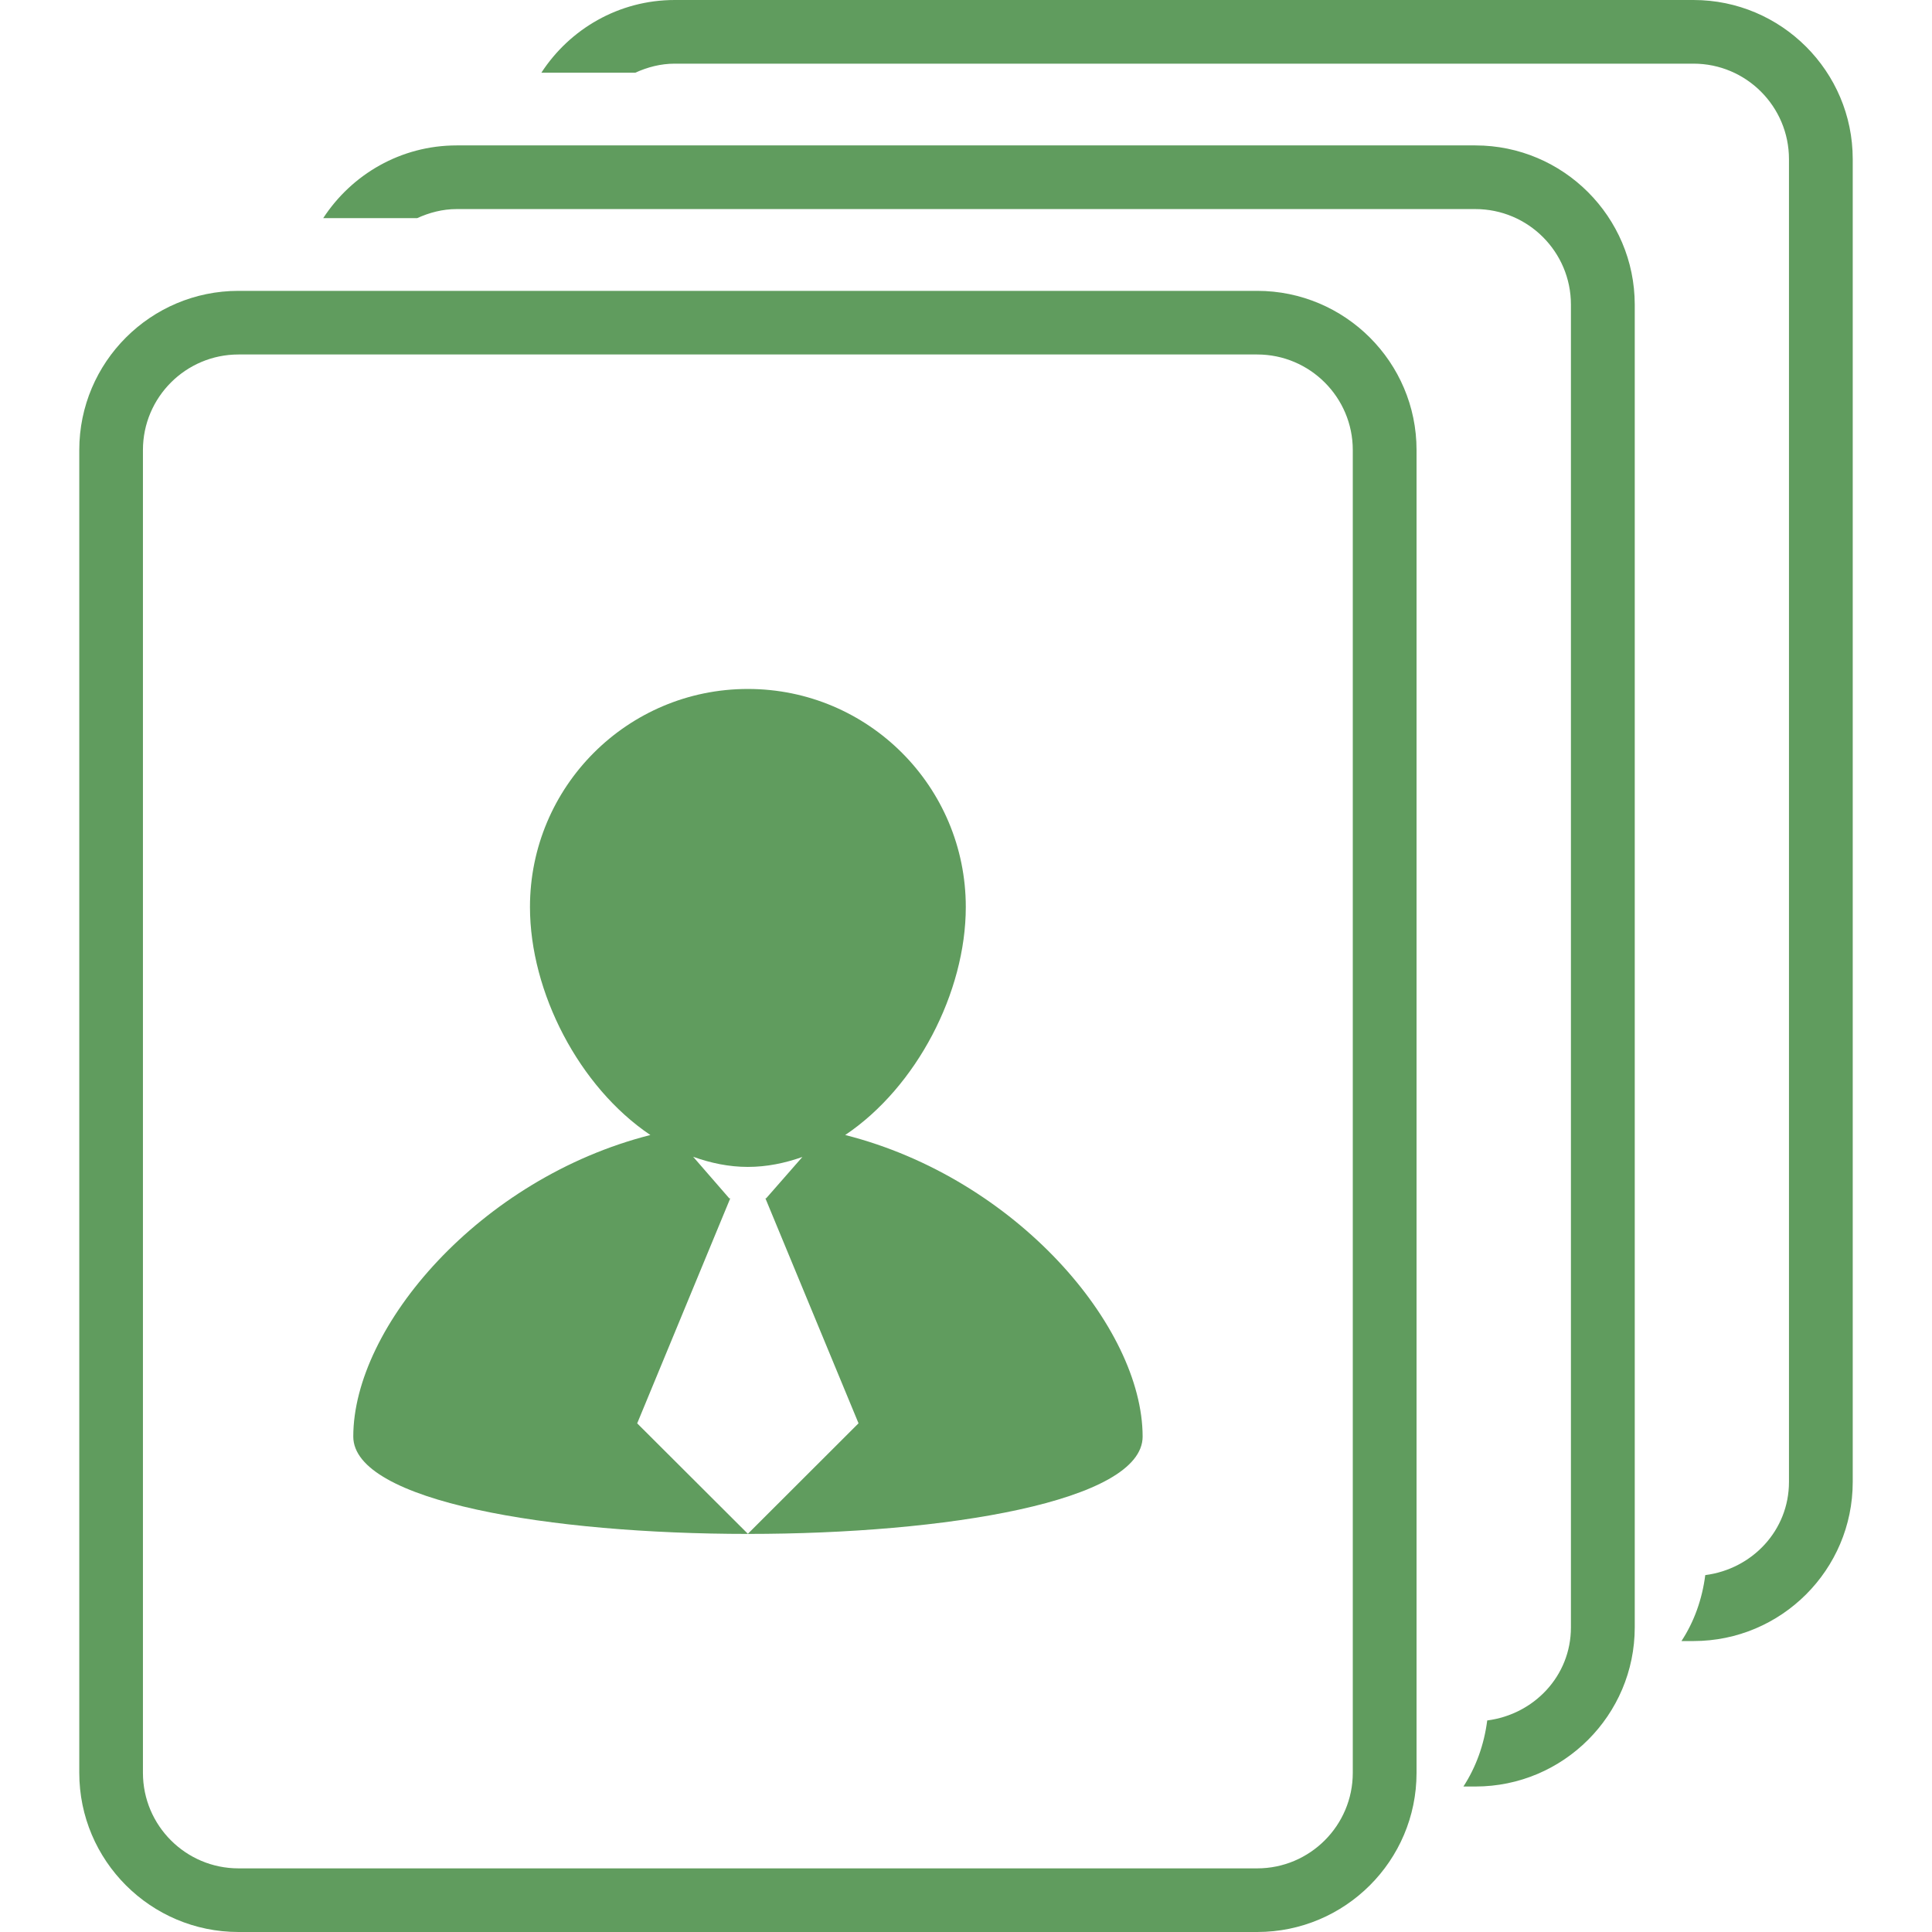
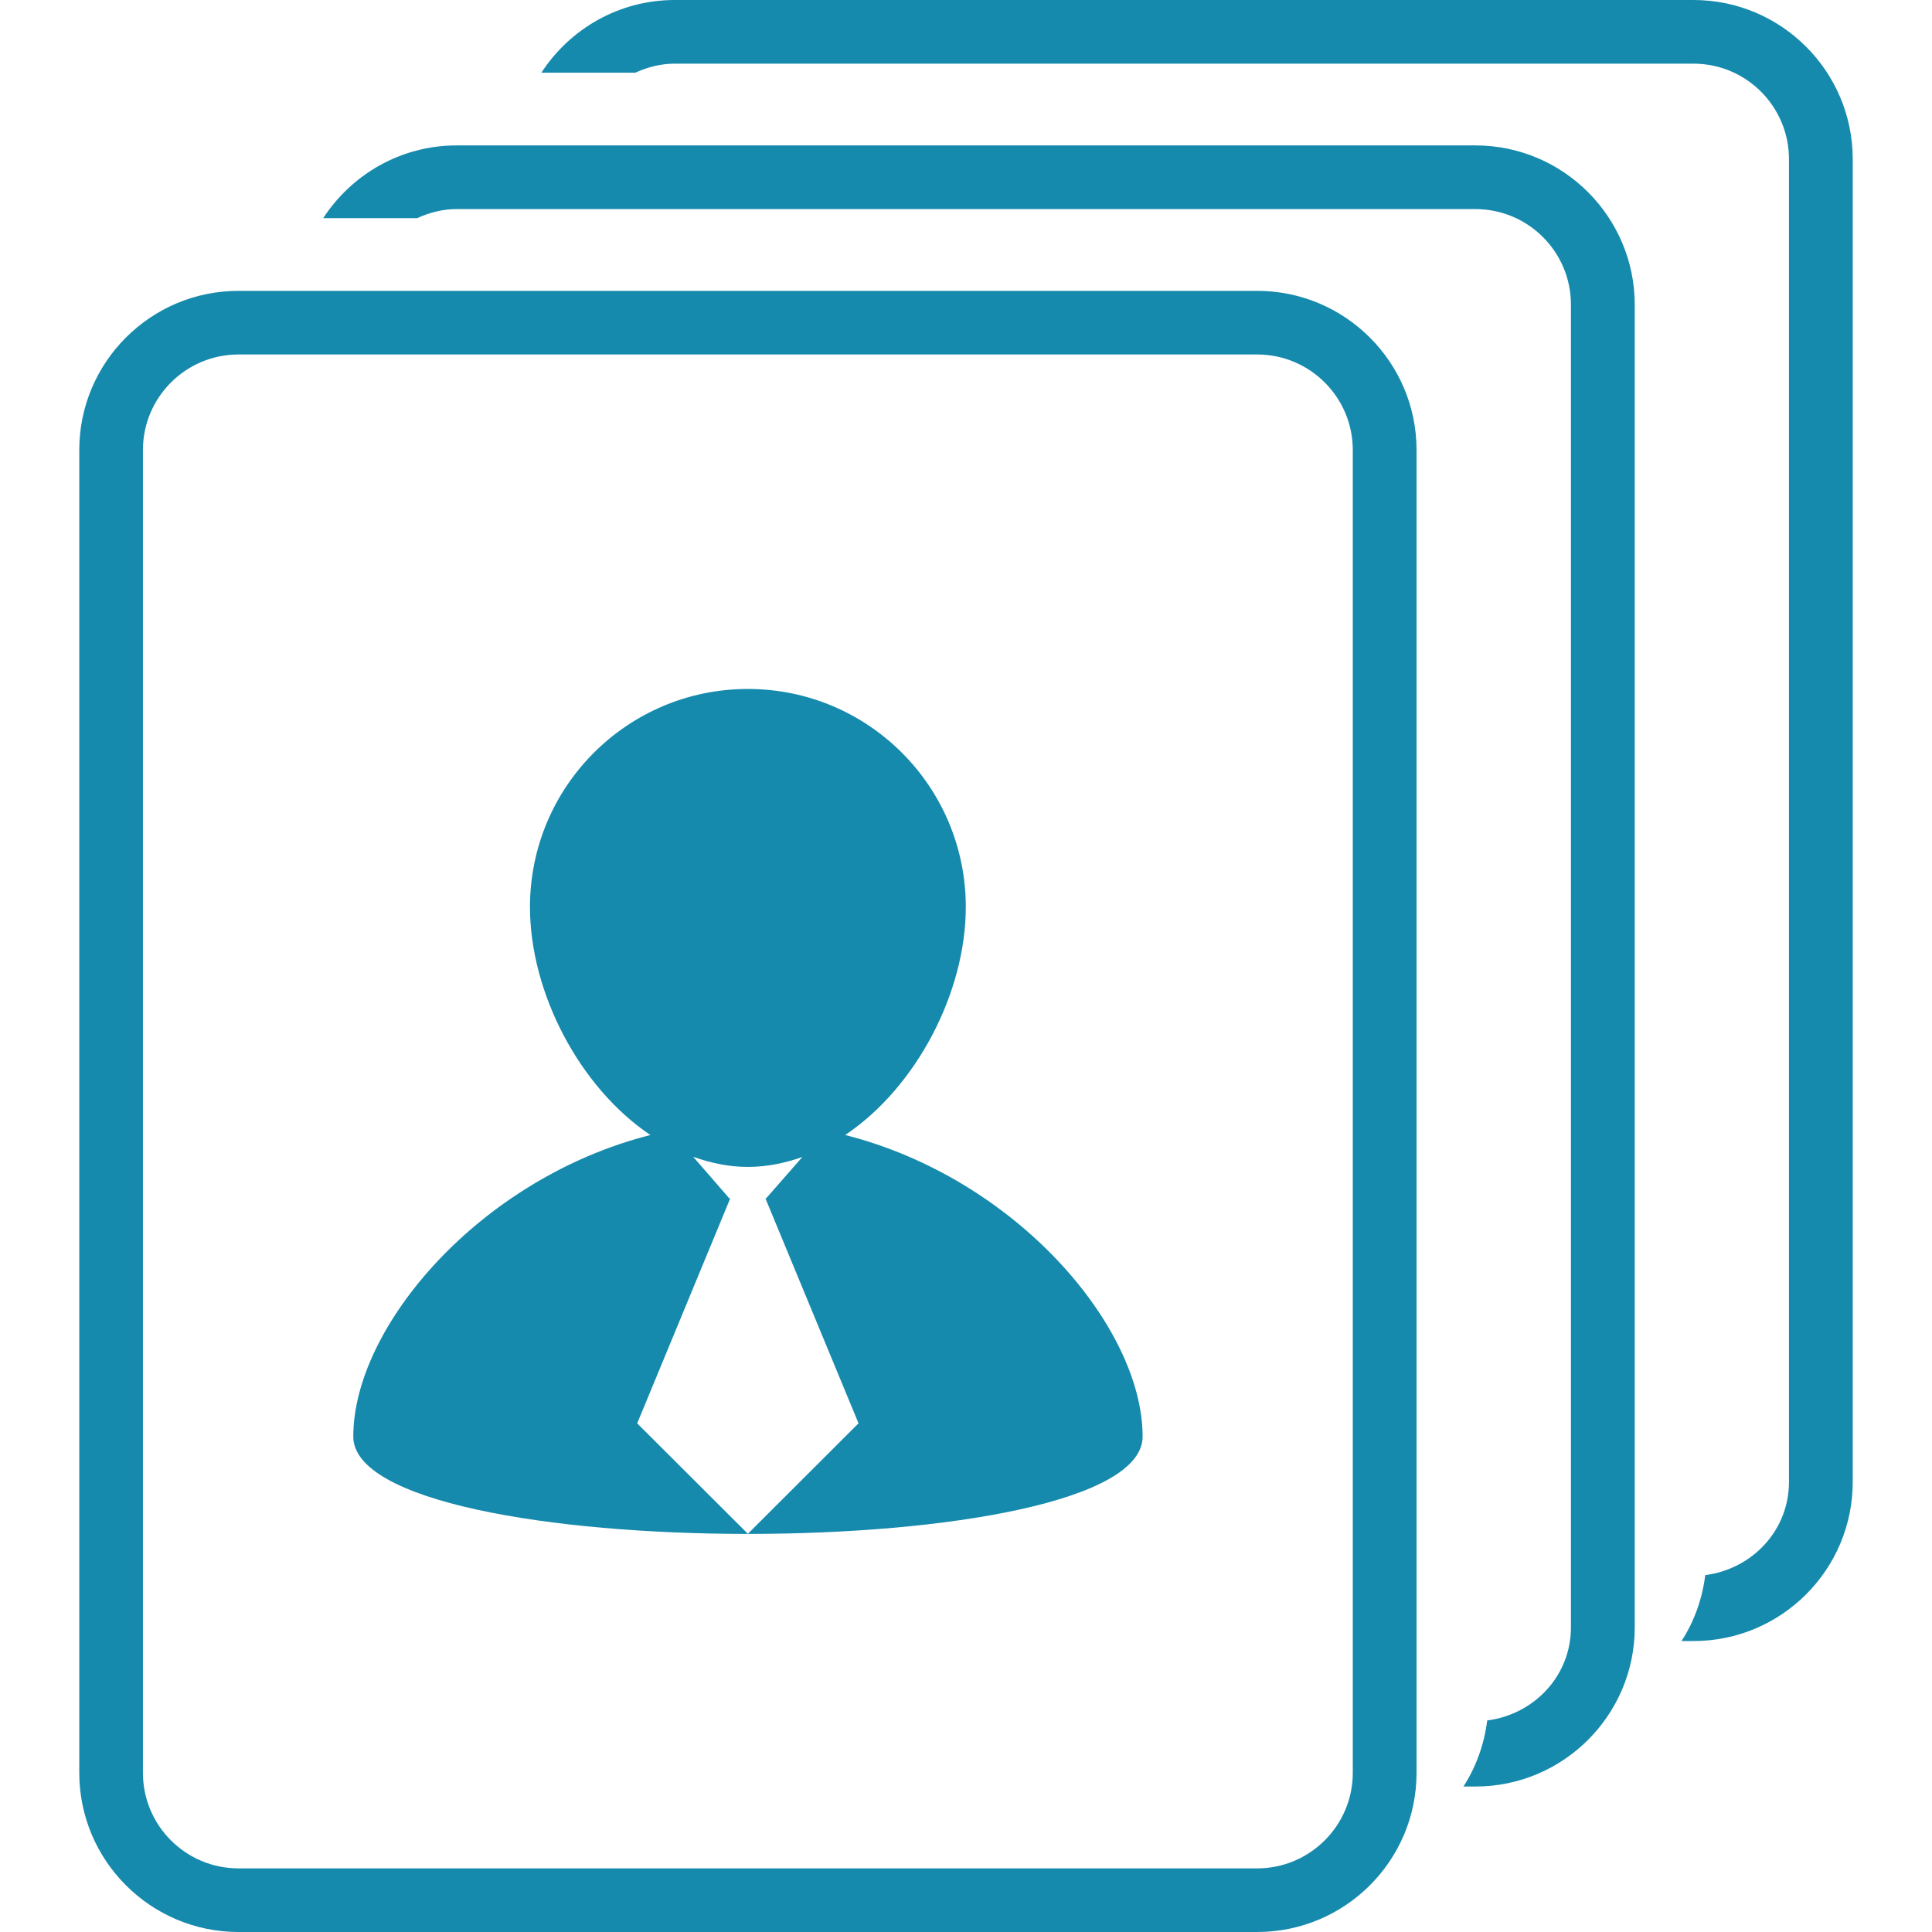
- <svg xmlns="http://www.w3.org/2000/svg" fill="#609c5e" version="1.1" id="Capa_1" width="800px" height="800px" viewBox="0 0 183.405 183.405" xml:space="preserve" transform="matrix(1, 0, 0, 1, 0, 0)">
+ <svg xmlns="http://www.w3.org/2000/svg" fill="#168AAD" version="1.1" id="Capa_1" width="800px" height="800px" viewBox="0 0 183.405 183.405" xml:space="preserve" transform="matrix(1, 0, 0, 1, 0, 0)">
  <g id="SVGRepo_bgCarrier" stroke-width="0" />
  <g id="SVGRepo_tracerCarrier" stroke-linecap="round" stroke-linejoin="round" />
  <g id="SVGRepo_iconCarrier">
    <g>
      <g>
        <path d="M160.766,0H64.054c-5.307,0-9.965,2.755-12.662,6.902h8.915c1.154-0.524,2.402-0.859,3.748-0.859h96.711 c4.999,0,9.061,4.064,9.061,9.064v125.577c0,4.604-3.495,8.269-7.946,8.841c-0.292,2.29-1.054,4.422-2.259,6.26h1.145 c8.336,0,15.113-6.771,15.113-15.101V15.101C175.879,6.777,169.102,0,160.766,0z" />
        <path d="M140.057,13.804H43.348c-5.307,0-9.965,2.759-12.666,6.905h8.918c1.154-0.523,2.399-0.861,3.748-0.861h96.708 c5.011,0,9.072,4.064,9.072,9.066v125.579c0,4.604-3.501,8.258-7.946,8.83c-0.292,2.289-1.06,4.42-2.259,6.271h1.139 c8.342,0,15.125-6.771,15.125-15.113V28.914C155.176,20.581,148.398,13.804,140.057,13.804z" />
        <path d="M119.347,27.611H22.639c-8.336,0-15.113,6.771-15.113,15.107v125.58c0,8.33,6.777,15.107,15.113,15.107h96.708 c8.343,0,15.126-6.771,15.126-15.107V42.718C134.473,34.388,127.689,27.611,119.347,27.611z M128.42,168.298 c0,4.993-4.067,9.066-9.073,9.066H22.639c-5.005,0-9.07-4.067-9.07-9.066V42.718c0-4.997,4.064-9.067,9.07-9.067h96.708 c5.006,0,9.073,4.07,9.073,9.067V168.298z" />
        <path d="M80.236,107.747c6.777-4.549,11.447-13.548,11.447-21.644c0-11.43-9.252-20.7-20.688-20.7 c-11.43,0-20.685,9.271-20.685,20.7c0,8.096,4.67,17.095,11.429,21.644c-16.185,4.11-28.202,18.194-28.202,28.625 c0,12.324,74.933,12.324,74.933,0C108.46,125.941,96.452,111.857,80.236,107.747z M70.996,145.604l-10.507-10.485l8.835-21.361 H69.23l-3.428-3.945c1.668,0.597,3.386,0.962,5.188,0.962c1.806,0,3.517-0.359,5.179-0.943l-3.435,3.921h-0.076l8.842,21.361 L70.996,145.604z" />
      </g>
    </g>
  </g>
</svg>
